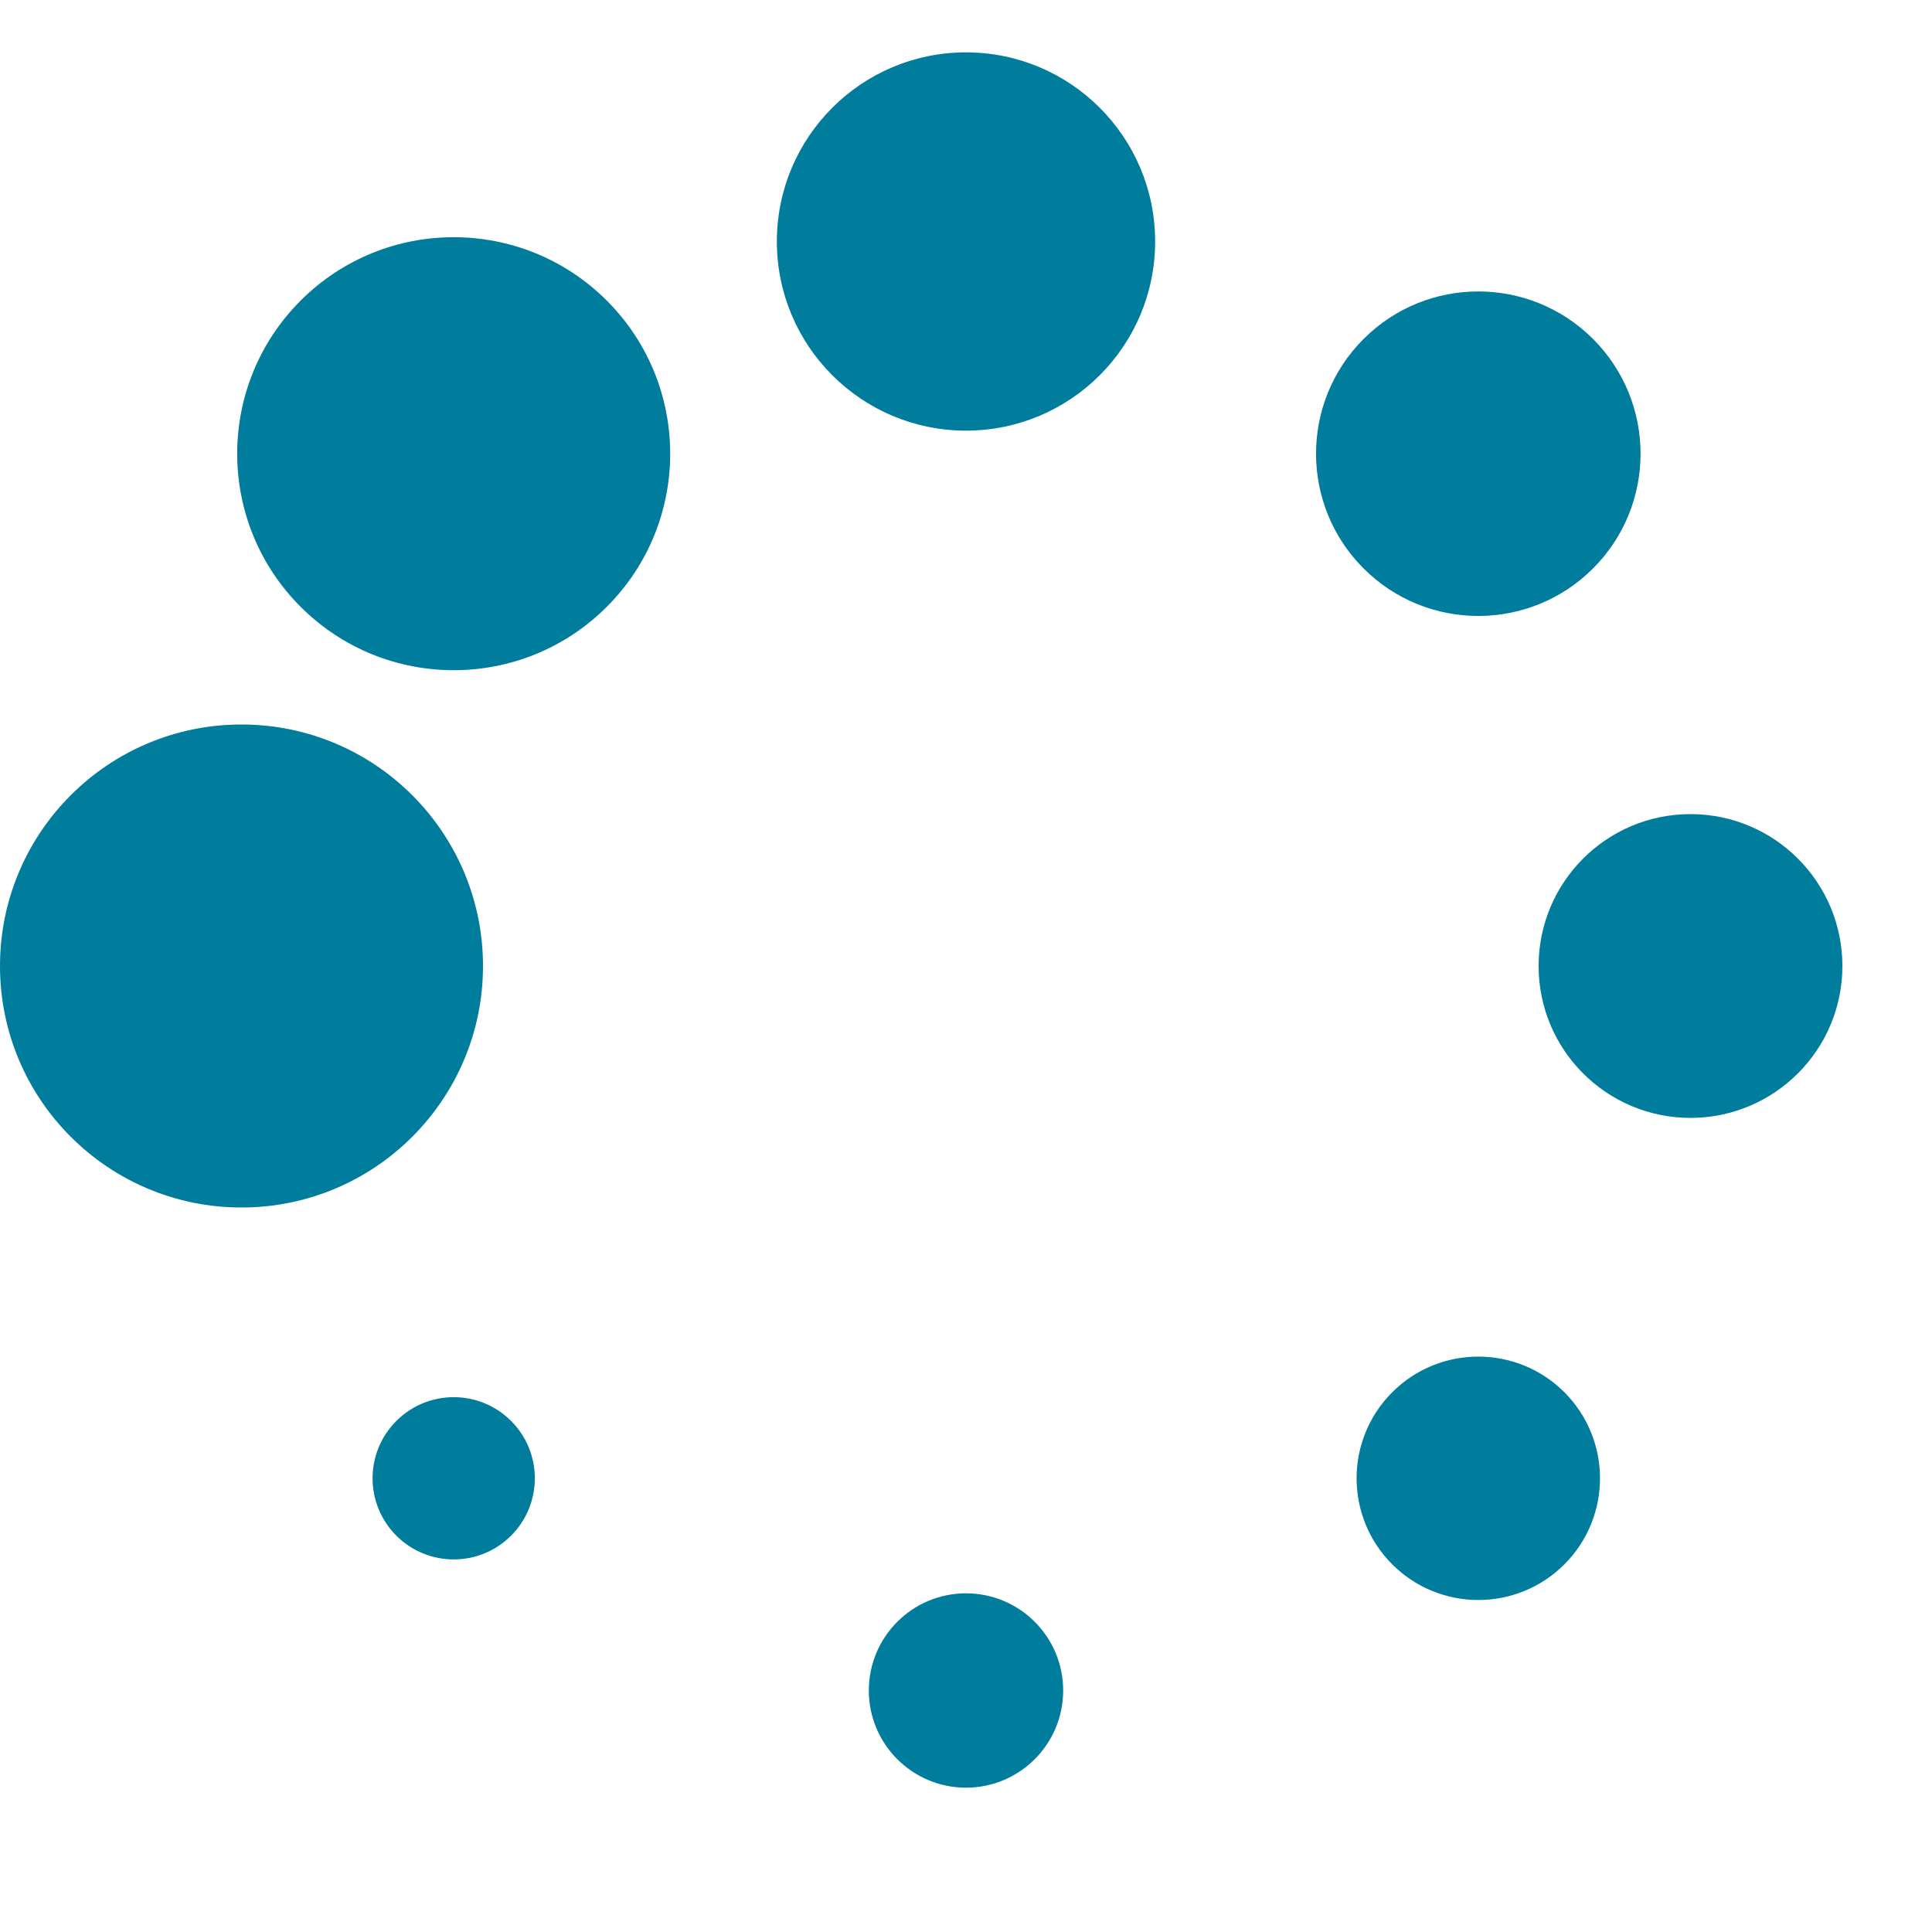
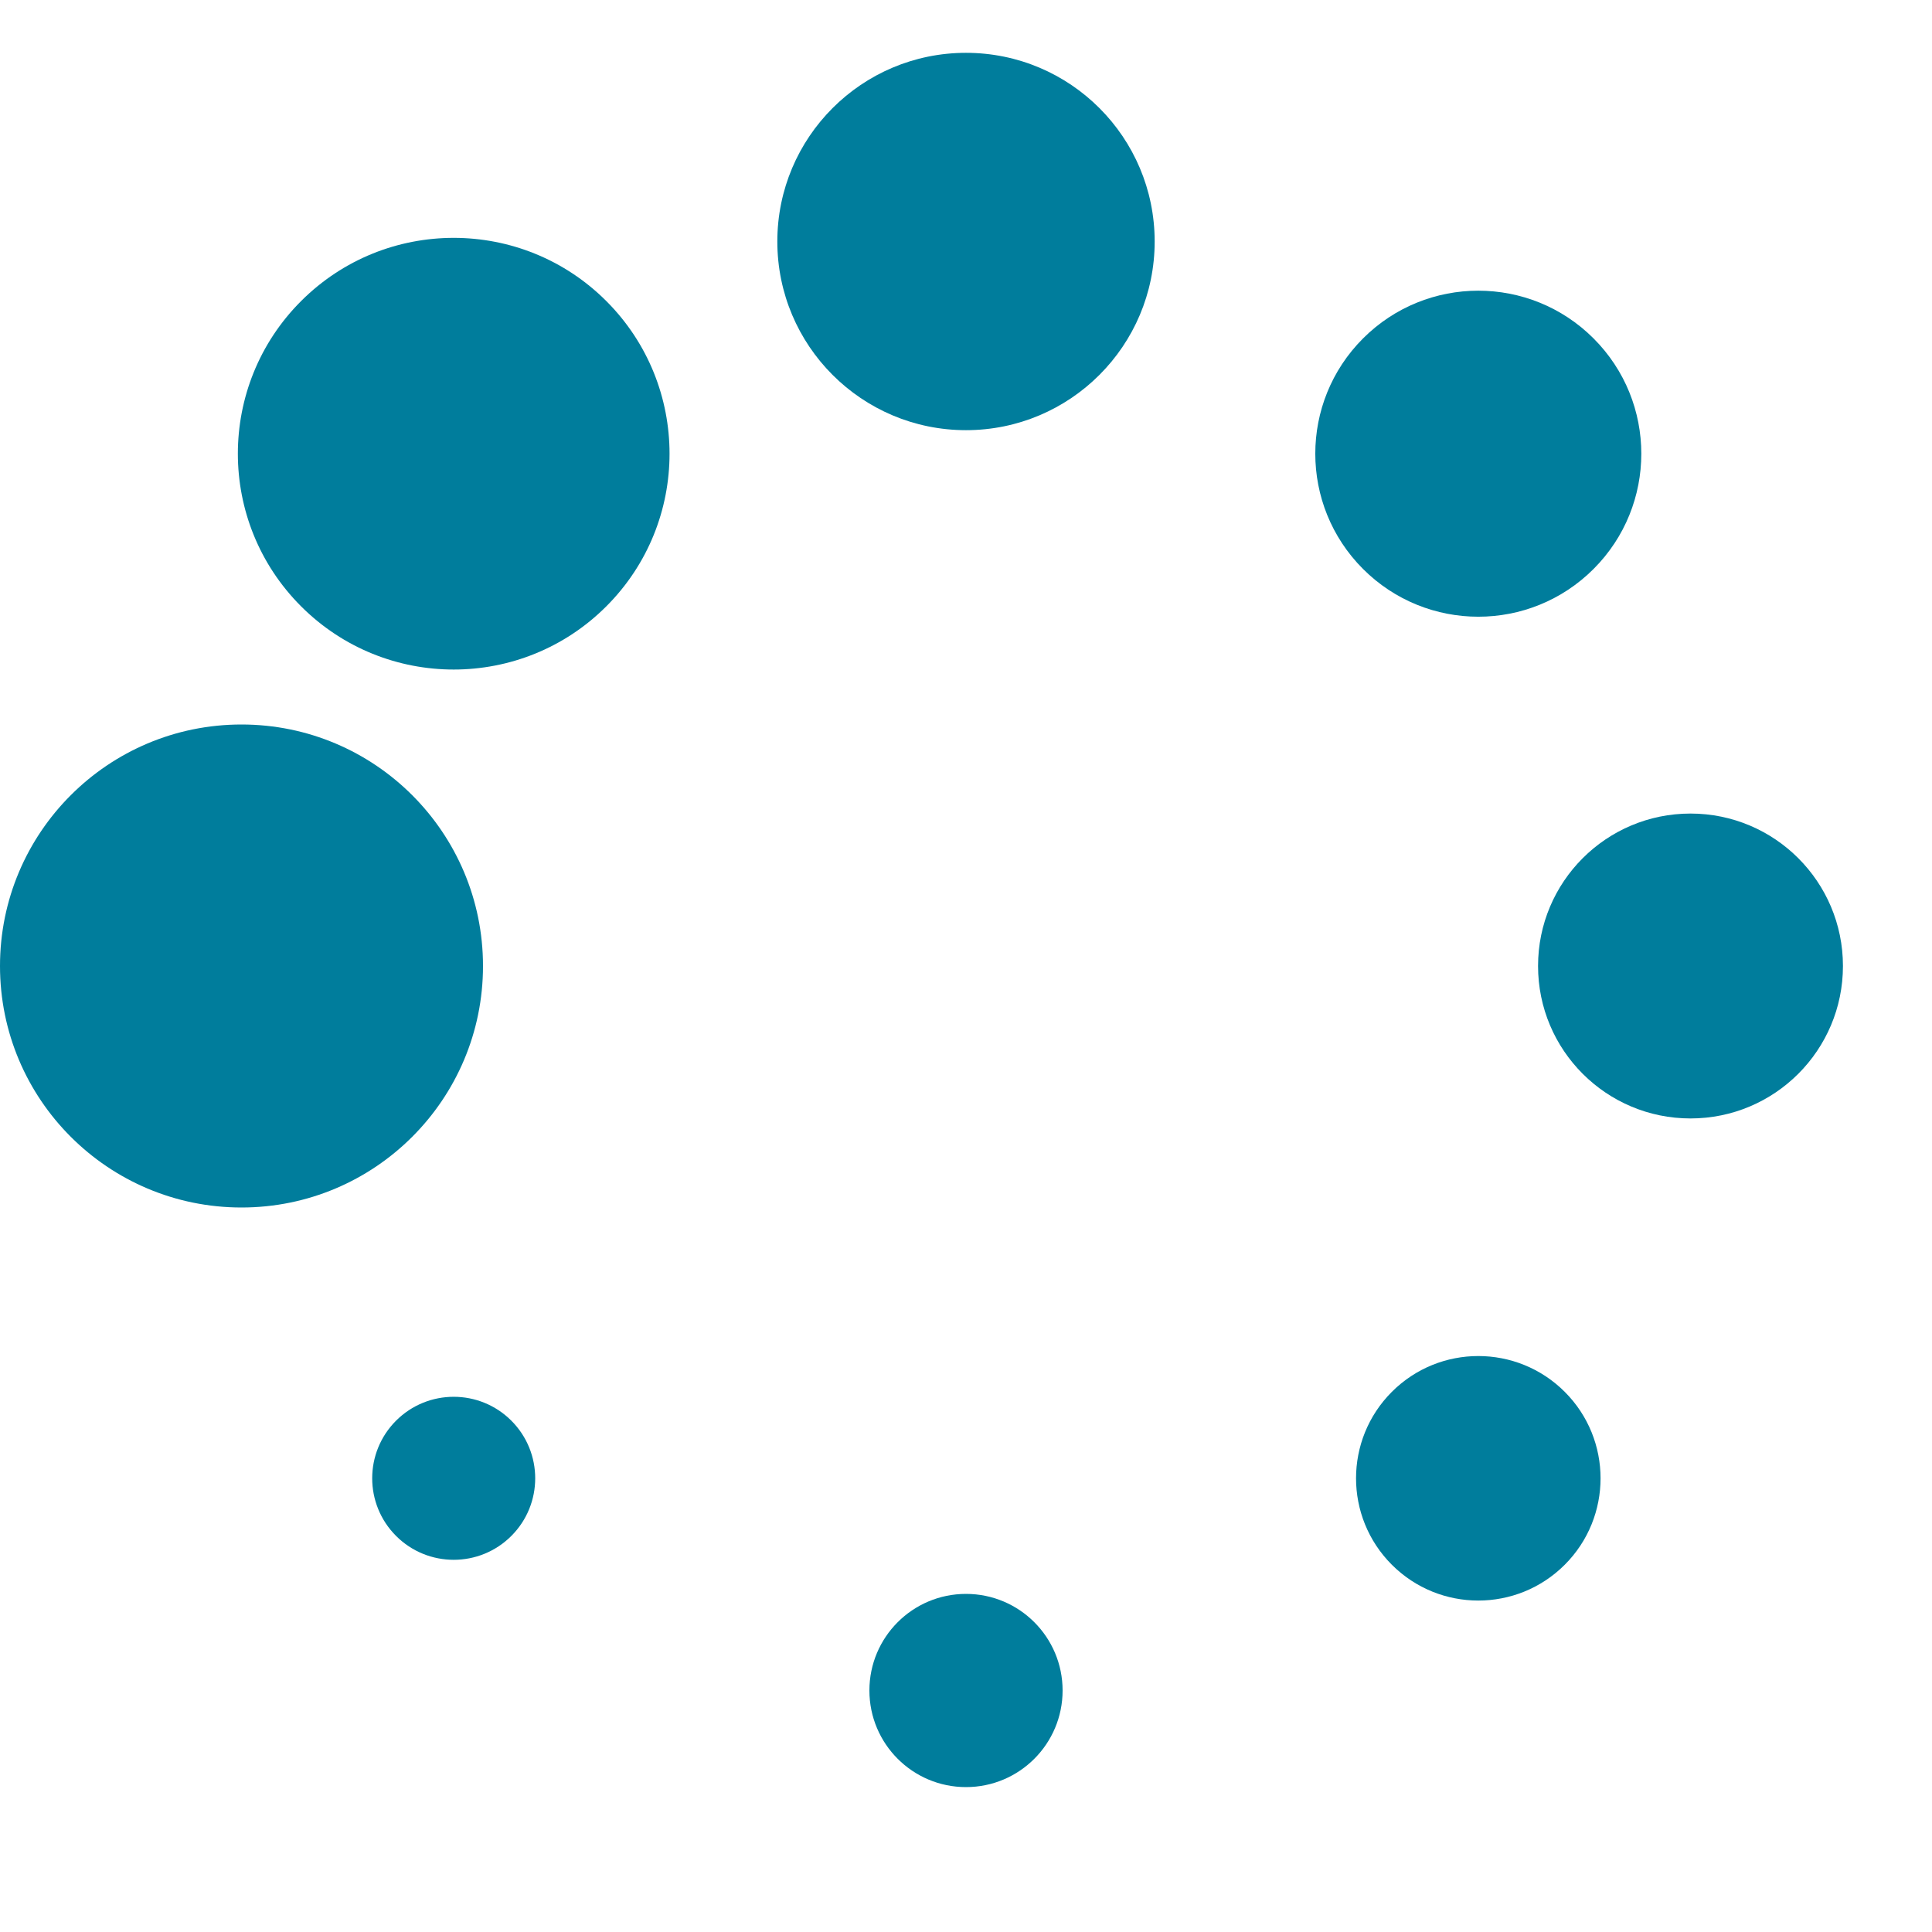
- <svg xmlns="http://www.w3.org/2000/svg" version="1.0" width="64px" height="64px" viewBox="0 0 128 128" xml:space="preserve">
+ <svg xmlns="http://www.w3.org/2000/svg" xmlnsXlink="http://www.w3.org/1999/xlink" width="64" height="64" viewBox="0 0 128 128">
+   <style>.a{fill:#007d9c;}</style>
  <g>
-     <circle cx="16" cy="64" r="16" fill="#007d9c" fill-opacity="1" />
-     <circle cx="16" cy="64" r="14.344" fill="#007d9c" fill-opacity="1" transform="rotate(45 64 64)" />
-     <circle cx="16" cy="64" r="12.531" fill="#007d9c" fill-opacity="1" transform="rotate(90 64 64)" />
-     <circle cx="16" cy="64" r="10.75" fill="#007d9c" fill-opacity="1" transform="rotate(135 64 64)" />
-     <circle cx="16" cy="64" r="10.063" fill="#007d9c" fill-opacity="1" transform="rotate(180 64 64)" />
-     <circle cx="16" cy="64" r="8.063" fill="#007d9c" fill-opacity="1" transform="rotate(225 64 64)" />
-     <circle cx="16" cy="64" r="6.438" fill="#007d9c" fill-opacity="1" transform="rotate(270 64 64)" />
-     <circle cx="16" cy="64" r="5.375" fill="#007d9c" fill-opacity="1" transform="rotate(315 64 64)" />
+     <circle cx="16" cy="64" r="16" class="a" />
+     <circle cx="16" cy="64" r="14.3" transform="rotate(45 64 64)" class="a" />
+     <circle cx="16" cy="64" r="12.5" transform="rotate(90 64 64)" class="a" />
+     <circle cx="16" cy="64" r="10.8" transform="rotate(135 64 64)" class="a" />
+     <circle cx="16" cy="64" r="10.1" transform="rotate(180 64 64)" class="a" />
+     <circle cx="16" cy="64" r="8.1" transform="rotate(225 64 64)" class="a" />
+     <circle cx="16" cy="64" r="6.4" transform="rotate(270 64 64)" class="a" />
+     <circle cx="16" cy="64" r="5.4" transform="rotate(315 64 64)" class="a" />
    <animateTransform attributeName="transform" type="rotate" values="0 64 64;315 64 64;270 64 64;225 64 64;180 64 64;135 64 64;90 64 64;45 64 64" calcMode="discrete" dur="560ms" repeatCount="indefinite" />
  </g>
</svg>
